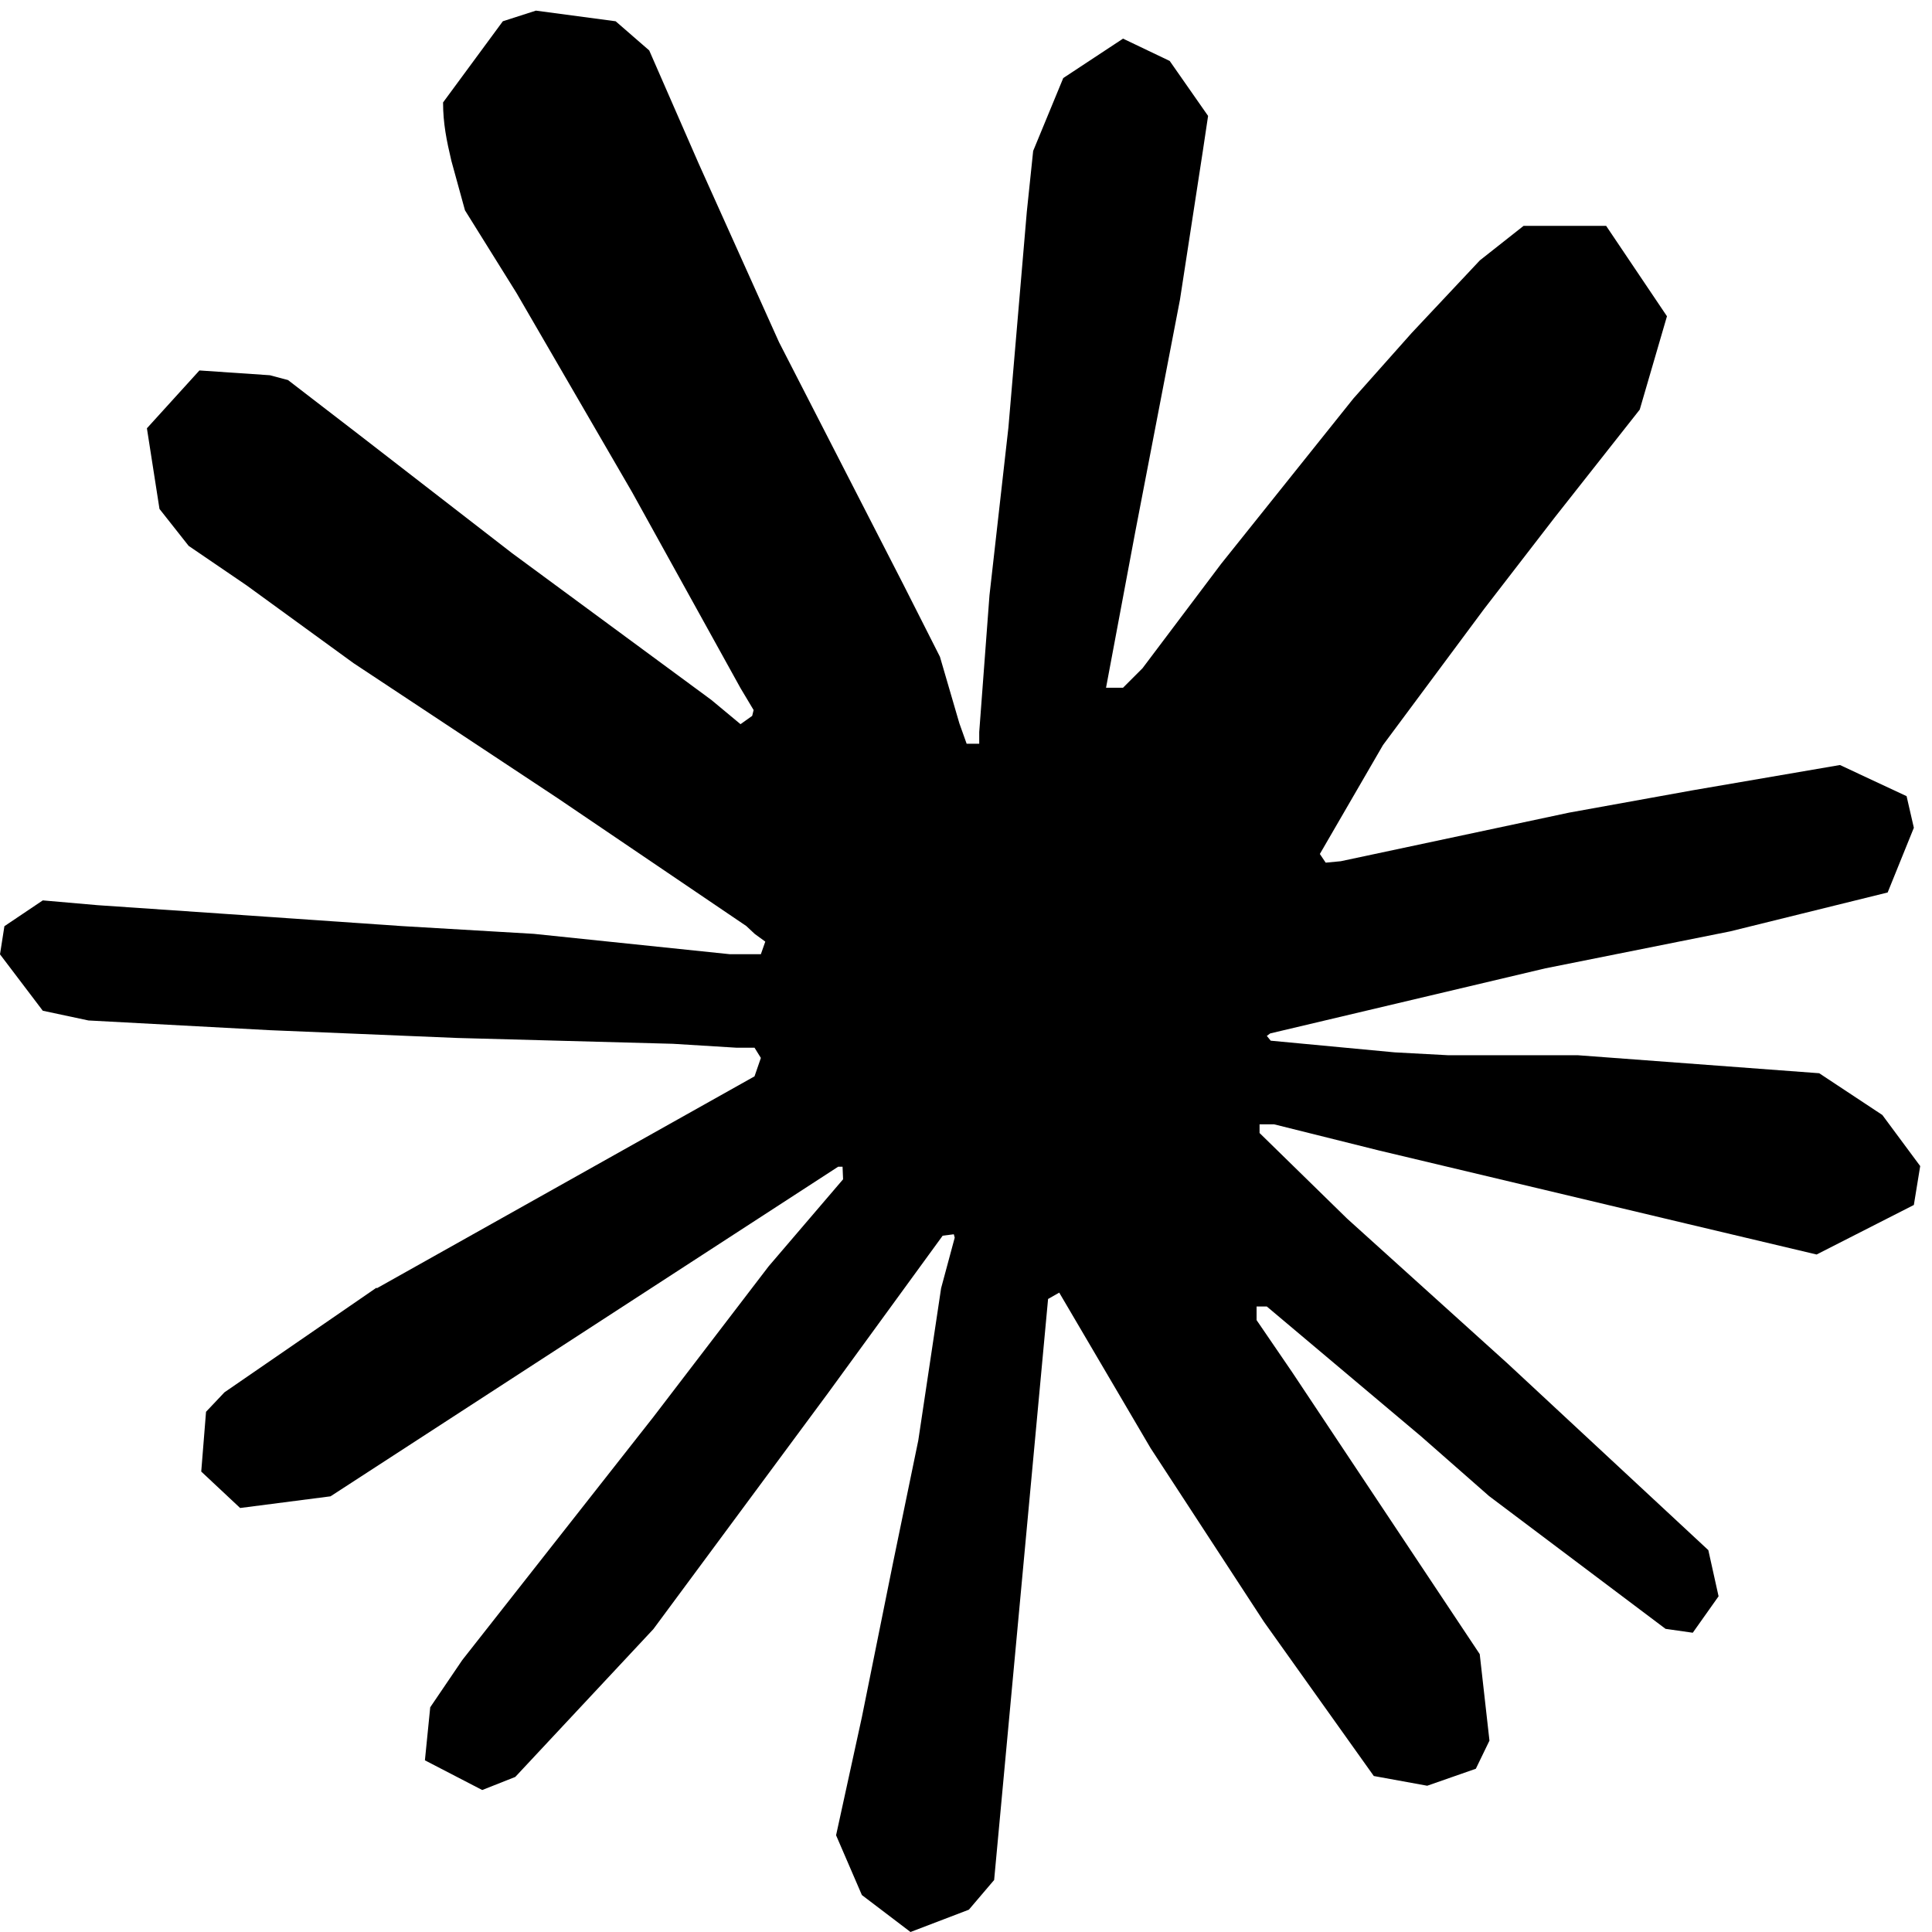
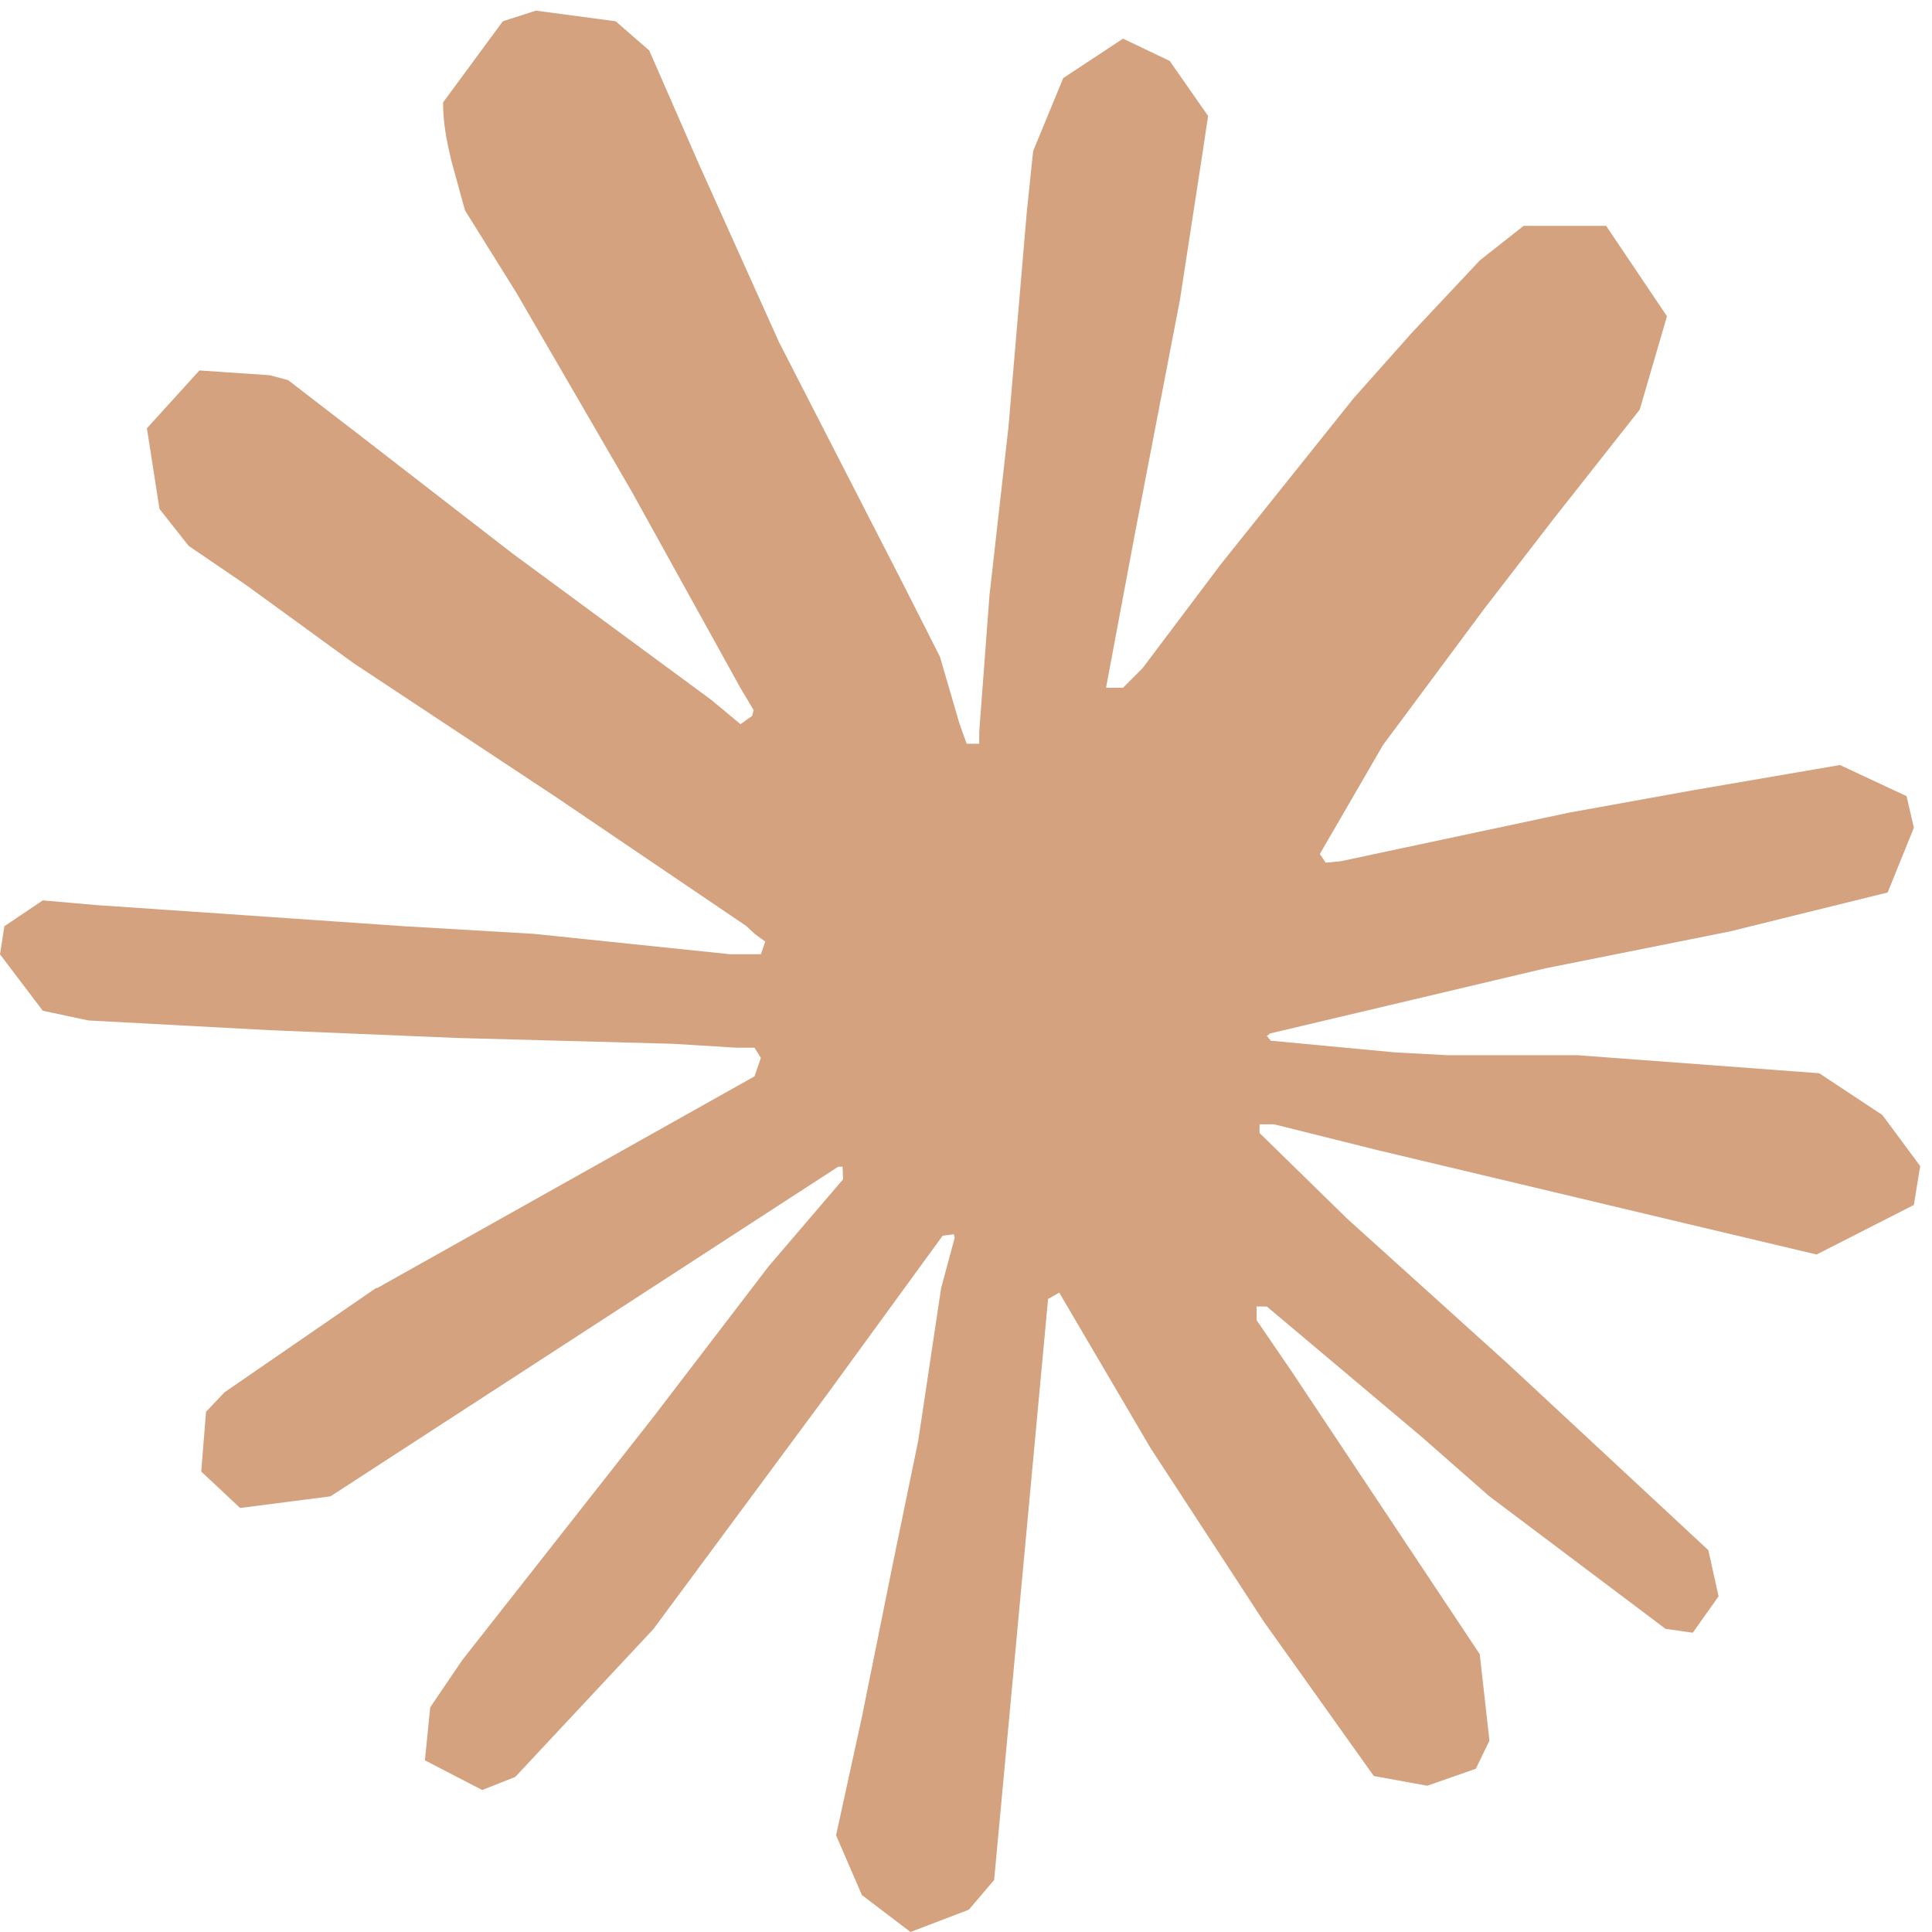
- <svg xmlns="http://www.w3.org/2000/svg" viewBox="0 0 1200 1200" fill="currentColor">
+ <svg xmlns="http://www.w3.org/2000/svg" viewBox="0 0 1200 1200" fill="#D4A27F">
  <path d="M 233.96 800.215 L 468.644 668.537 L 472.591 657.101 L 468.644 650.738 L 457.208 650.738 L 417.987 648.322 L 283.893 644.698 L 167.597 639.866 L 54.926 633.826 L 26.577 627.785 L 3.3e-05 592.752 L 2.738 575.275 L 26.577 559.248 L 60.725 562.228 L 136.188 567.383 L 249.423 575.195 L 331.57 580.027 L 453.262 592.671 L 472.591 592.671 L 475.329 584.859 L 468.725 580.027 L 463.571 575.195 L 346.389 495.785 L 219.544 411.866 L 153.101 363.544 L 117.181 339.06 L 99.06 316.107 L 91.248 266.014 L 123.866 230.094 L 167.678 233.074 L 178.873 236.054 L 223.248 270.201 L 318.04 343.57 L 441.826 434.738 L 459.946 449.799 L 467.195 444.644 L 468.081 441.02 L 459.946 427.409 L 392.617 305.718 L 320.779 181.933 L 288.805 130.631 L 280.349 99.866 C 277.369 87.221 275.195 76.591 275.195 63.624 L 312.322 13.208 L 332.859 6.604 L 382.389 13.208 L 403.248 31.329 L 434.014 101.718 L 483.866 212.537 L 561.181 363.221 L 583.812 407.919 L 595.893 449.315 L 600.403 461.96 L 608.215 461.96 L 608.215 454.712 L 614.577 369.826 L 626.336 265.611 L 637.772 131.517 L 641.718 93.745 L 660.403 48.483 L 697.53 24 L 726.524 37.852 L 750.363 72 L 747.06 94.067 L 732.886 186.201 L 705.101 330.524 L 686.98 427.168 L 697.53 427.168 L 709.611 415.087 L 758.497 350.175 L 840.644 247.49 L 876.886 206.738 L 919.168 161.718 L 946.309 140.295 L 997.611 140.295 L 1035.383 196.43 L 1018.47 254.416 L 965.638 321.423 L 921.826 378.202 L 859.007 462.765 L 819.785 530.416 L 823.409 535.812 L 832.752 534.926 L 974.658 504.725 L 1051.329 490.873 L 1142.819 475.168 L 1184.215 494.497 L 1188.725 514.148 L 1172.456 554.336 L 1074.604 578.497 L 959.839 601.45 L 788.94 641.879 L 786.846 643.409 L 789.262 646.389 L 866.255 653.638 L 899.195 655.409 L 979.812 655.409 L 1129.933 666.604 L 1169.154 692.537 L 1192.671 724.269 L 1188.725 748.43 L 1128.322 779.195 L 1046.819 759.866 L 856.591 714.604 L 791.356 698.336 L 782.336 698.336 L 782.336 703.732 L 836.698 756.886 L 936.322 846.846 L 1061.074 962.819 L 1067.436 991.49 L 1051.409 1014.121 L 1034.497 1011.705 L 924.886 929.235 L 882.604 892.108 L 786.846 811.49 L 780.483 811.49 L 780.483 819.946 L 802.55 852.242 L 919.087 1027.409 L 925.128 1081.128 L 916.671 1098.604 L 886.47 1109.154 L 853.289 1103.114 L 785.074 1007.356 L 714.685 899.517 L 657.906 802.872 L 650.98 806.819 L 617.477 1167.705 L 601.772 1186.148 L 565.53 1200 L 535.329 1177.047 L 519.302 1139.92 L 535.329 1066.551 L 554.658 970.792 L 570.362 894.685 L 584.537 800.134 L 592.993 768.725 L 592.43 766.631 L 585.503 767.517 L 514.228 865.369 L 405.826 1011.866 L 320.054 1103.678 L 299.517 1111.812 L 263.92 1093.369 L 267.221 1060.43 L 287.114 1031.114 L 405.826 880.107 L 477.423 786.524 L 523.651 732.483 L 523.329 724.671 L 520.591 724.671 L 205.289 929.396 L 149.154 936.644 L 124.993 914.014 L 127.973 876.886 L 139.409 864.805 L 234.201 799.57 L 233.879 799.893 Z" />
</svg>
